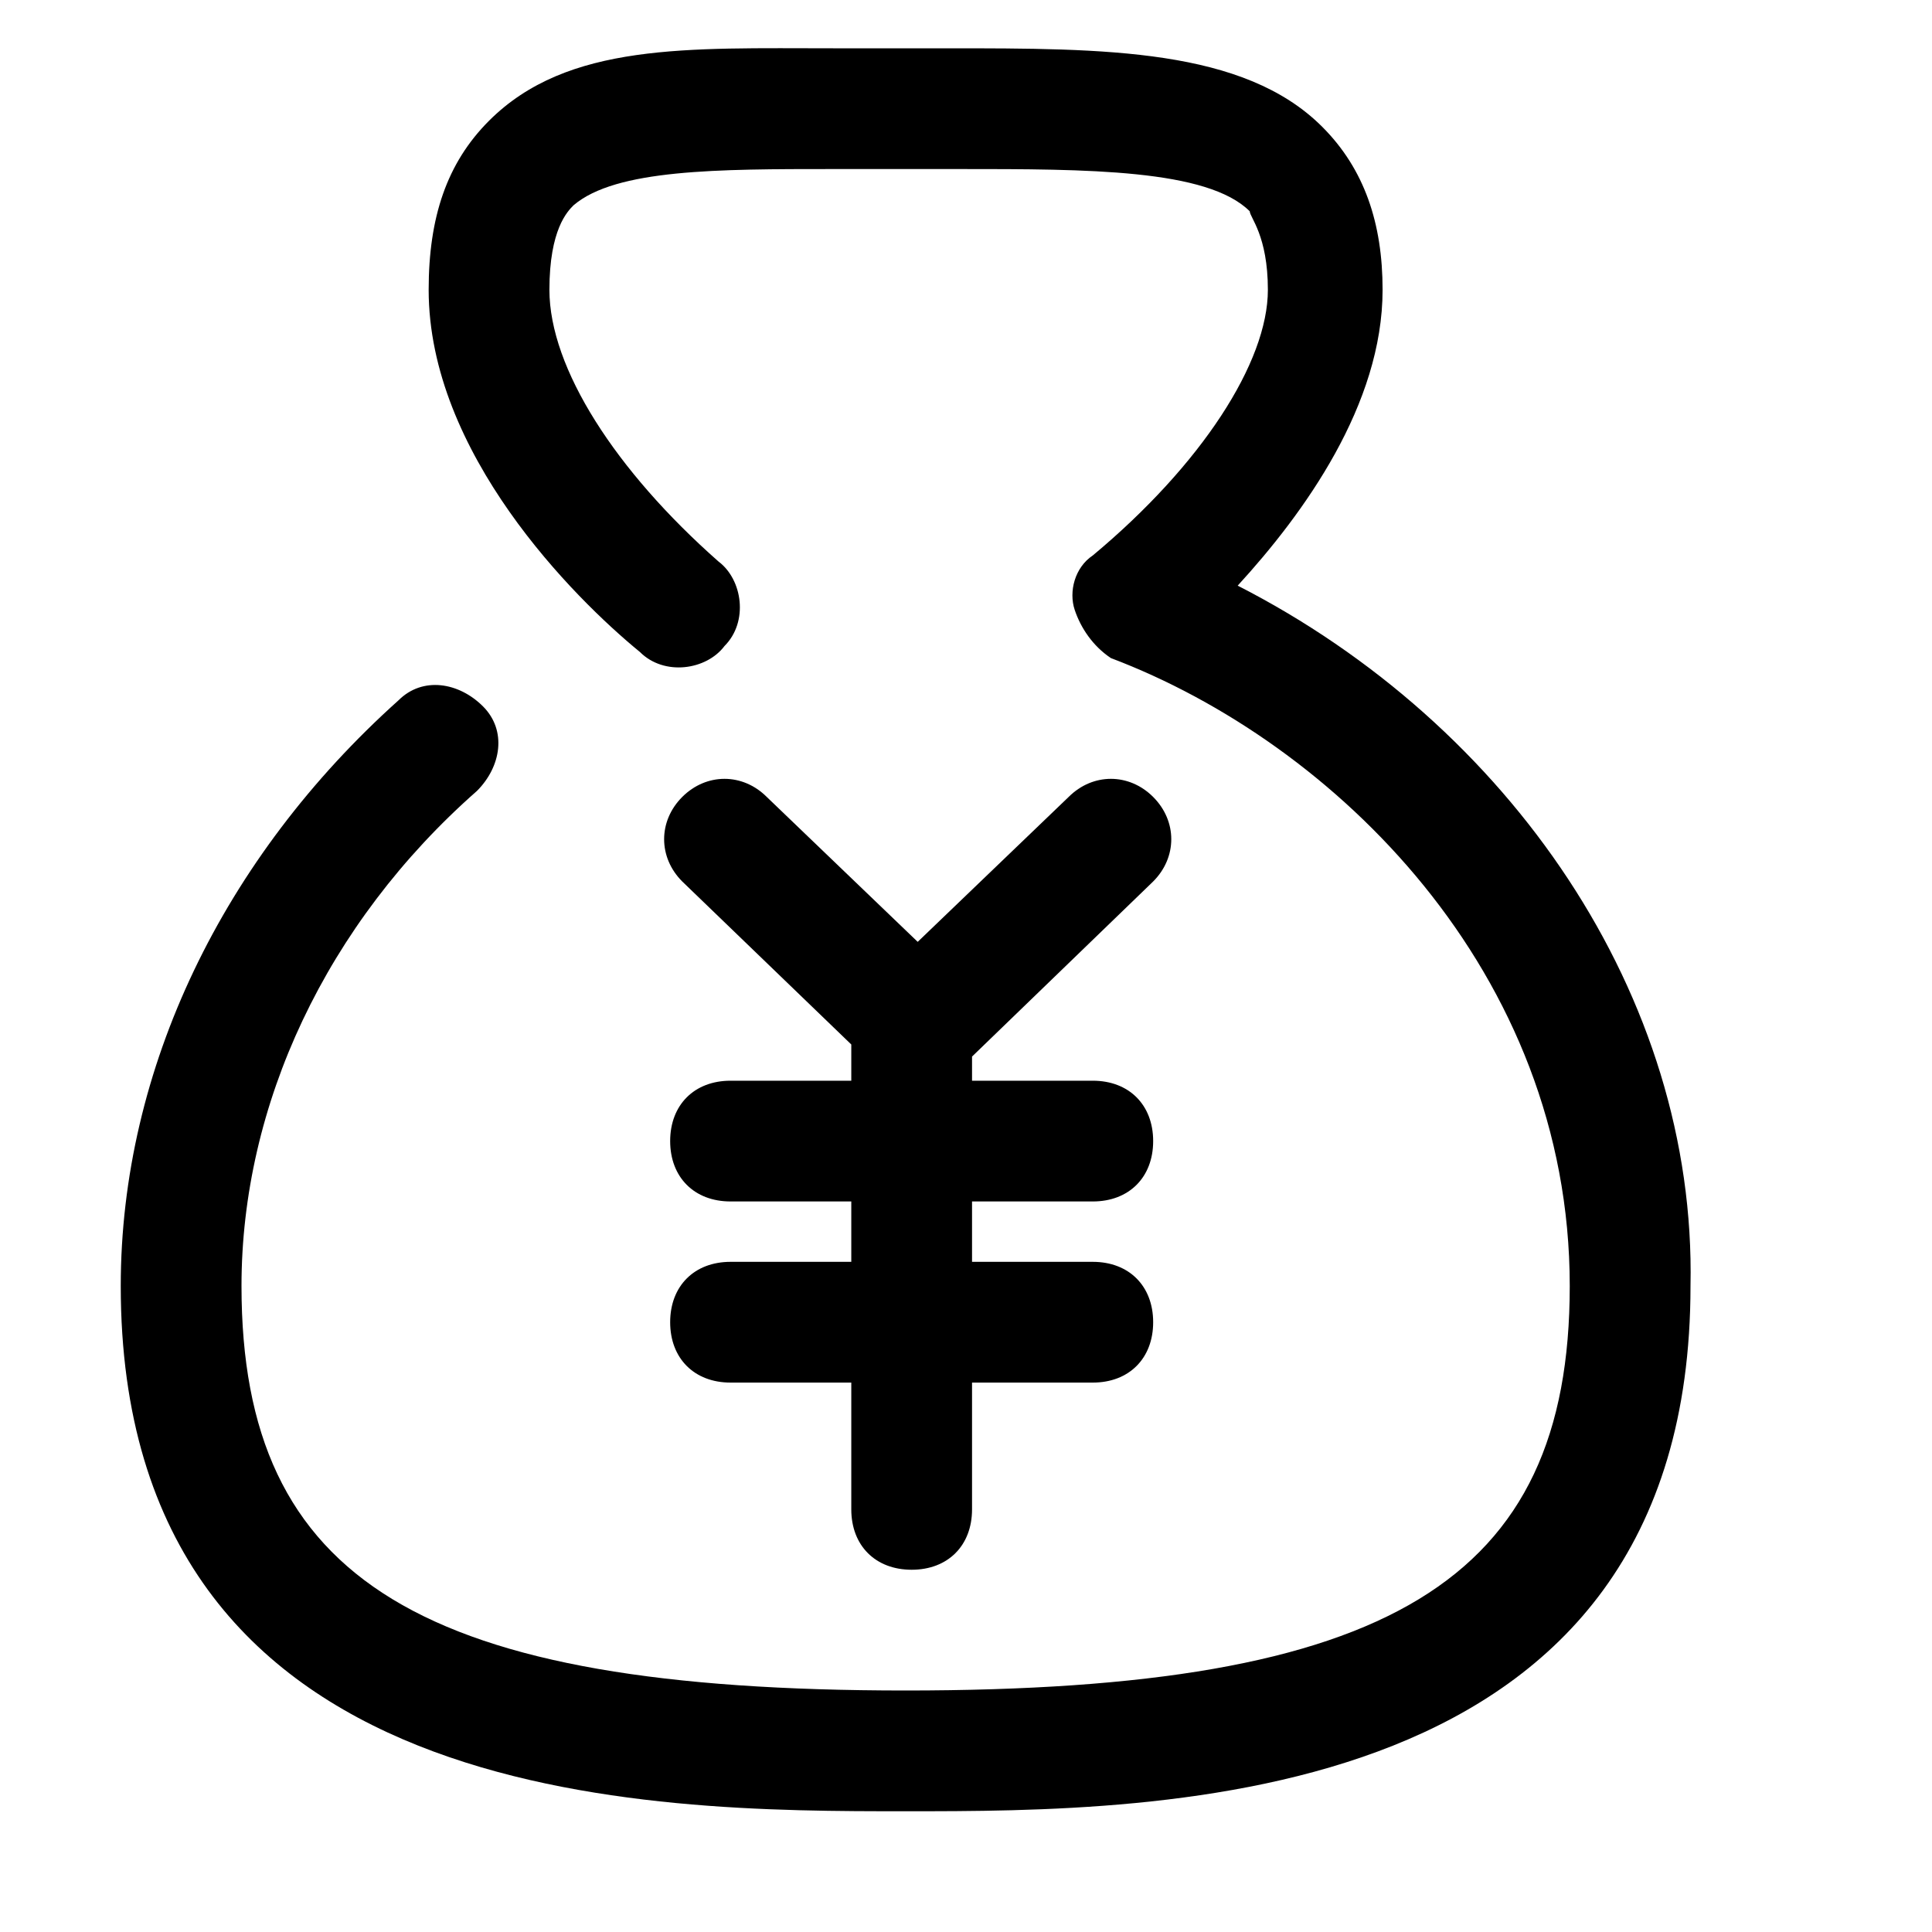
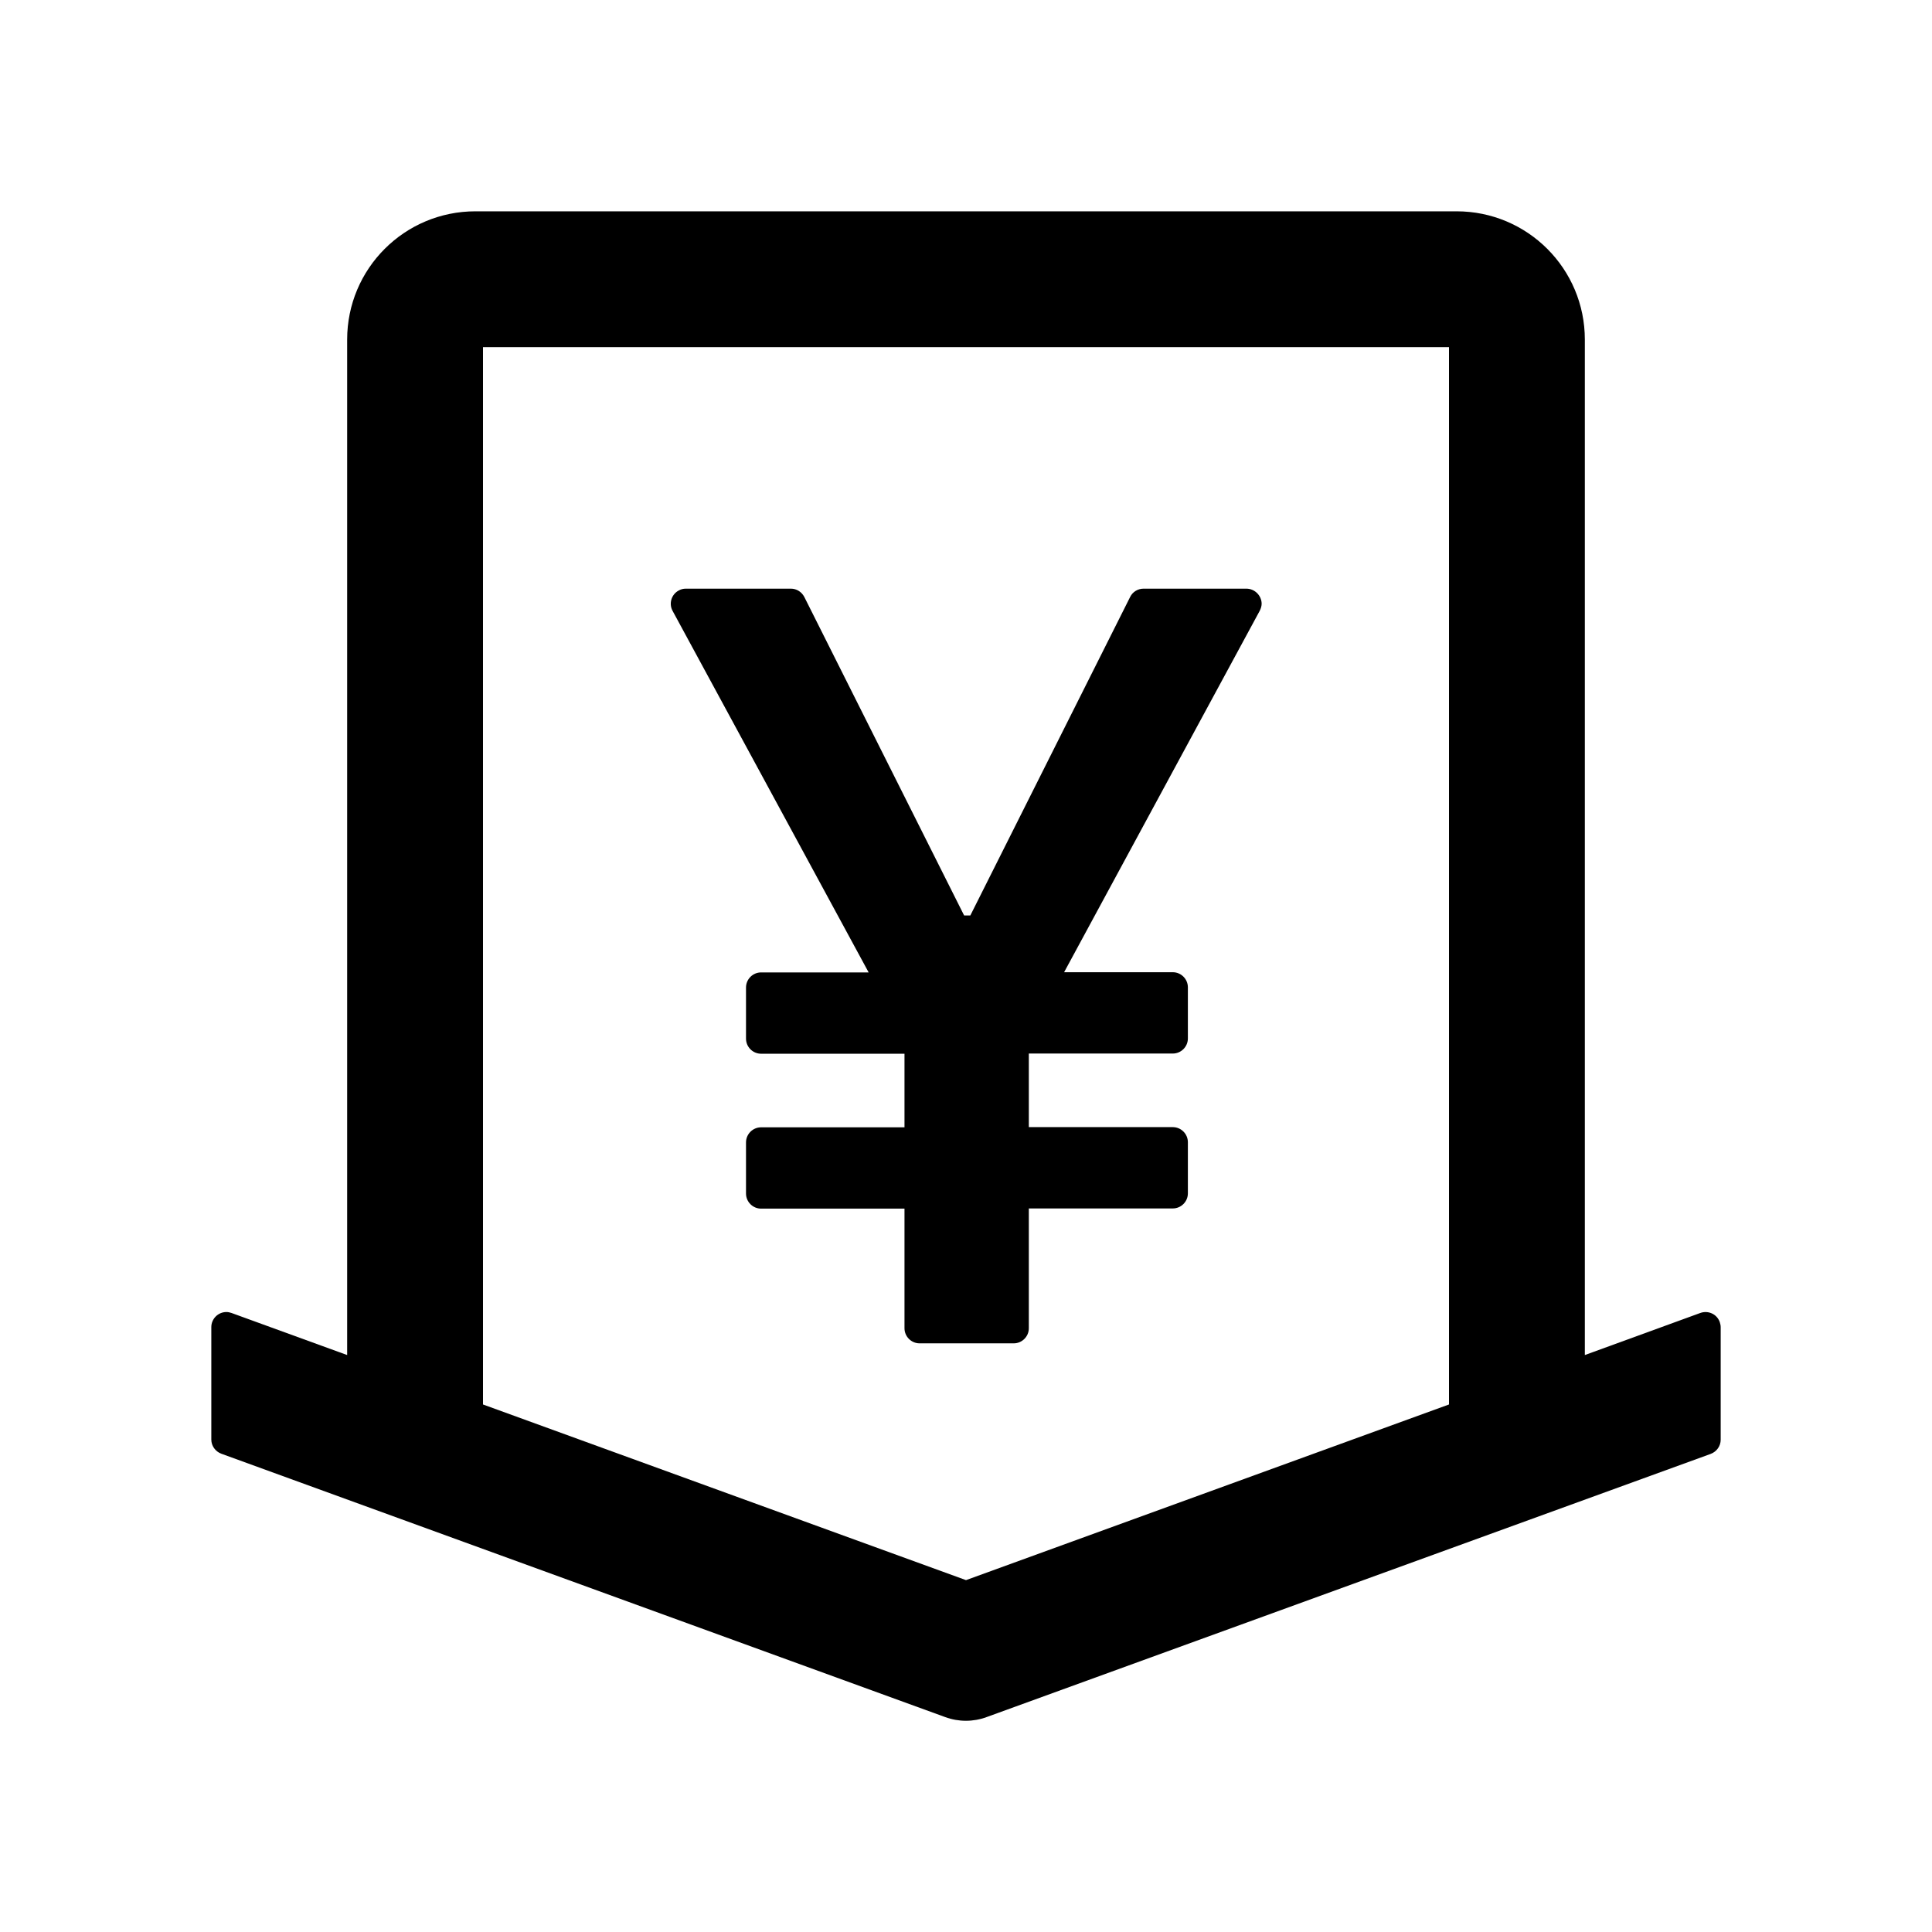
- <svg xmlns="http://www.w3.org/2000/svg" t="1671524929978" class="icon" viewBox="0 0 1024 1024" version="1.1" p-id="3768" width="200" height="200">
-   <path d="M656 310.4c35.2-38.4 76.8-96 76.8-156.8 0-35.2-9.6-64-32-86.4-41.6-41.6-115.2-41.6-198.4-41.6l-22.4 0c-12.8 0-25.6 0-38.4 0-76.8 0-140.8-3.2-182.4 38.4-22.4 22.4-32 51.2-32 89.6 0 86.4 76.8 163.2 112 192 12.8 12.8 35.2 9.6 44.8-3.2 12.8-12.8 9.6-35.2-3.2-44.8-54.4-48-89.6-102.4-89.6-144 0-32 9.6-41.6 12.8-44.8 22.4-19.2 76.8-19.2 137.6-19.2 12.8 0 25.6 0 41.6 0l25.6 0c67.2 0 131.2 0 153.6 22.4C662.4 115.2 672 124.8 672 153.6c0 38.4-35.2 92.8-92.8 140.8-9.6 6.4-12.8 19.2-9.6 28.8 3.2 9.6 9.6 19.2 19.2 25.6 118.4 44.8 243.2 166.4 243.2 332.8 0 156.8-96 214.4-352 214.4s-352-57.6-352-214.4c0-96 44.8-192 124.8-262.4 12.8-12.8 16-32 3.2-44.8-12.8-12.8-32-16-44.8-3.2-92.8 83.2-147.2 195.2-147.2 310.4 0 278.4 281.6 278.4 416 278.4s416 0 416-278.4C899.2 528 800 384 656 310.4z" p-id="3769" />
-   <path d="M611.2 467.2c12.8-12.8 12.8-32 0-44.8-12.8-12.8-32-12.8-44.8 0l-80 76.8-80-76.8c-12.8-12.8-32-12.8-44.8 0-12.8 12.8-12.8 32 0 44.8l89.6 86.4 0 19.2-64 0c-19.2 0-32 12.8-32 32s12.8 32 32 32l64 0 0 32-64 0c-19.2 0-32 12.8-32 32s12.8 32 32 32l64 0L451.2 800c0 19.2 12.8 32 32 32s32-12.8 32-32l0-67.2 64 0c19.2 0 32-12.8 32-32s-12.8-32-32-32l-64 0 0-32 64 0c19.2 0 32-12.8 32-32s-12.8-32-32-32l-64 0 0-12.8L611.2 467.2z" p-id="3770" />
+ <svg xmlns="http://www.w3.org/2000/svg" t="1671590531242" class="icon" viewBox="0 0 1024 1024" version="1.1" p-id="7930" width="200" height="200">
+   <path d="M911.5 700.7c-1.5-4.2-6.1-6.3-10.3-4.8L840 718.2V180c0-37.6-30.4-68-68-68H252c-37.6 0-68 30.4-68 68v538.2l-61.3-22.3c-0.9-0.3-1.8-0.5-2.7-0.5-4.4 0-8 3.6-8 8V763c0 3.3 2.1 6.3 5.3 7.5L501 910.1c7.1 2.6 14.8 2.6 21.9 0l383.8-139.5c3.2-1.2 5.3-4.2 5.3-7.5v-59.6c0-1-0.2-1.9-0.5-2.8zM512 837.5l-256-93.1V184h512v560.4l-256 93.1z" p-id="7931" />
+   <path d="M660.6 312h-54.5c-3 0-5.8 1.7-7.1 4.4l-84.7 168.8H511l-84.7-168.8c-1.4-2.7-4.1-4.4-7.1-4.4h-55.7c-1.3 0-2.6 0.3-3.8 1-3.9 2.1-5.3 7-3.2 10.8l103.9 191.6h-57c-4.4 0-8 3.6-8 8v27.1c0 4.4 3.6 8 8 8h76v39h-76c-4.4 0-8 3.6-8 8v27.1c0 4.4 3.6 8 8 8h76V704c0 4.4 3.6 8 8 8h49.9c4.4 0 8-3.6 8-8v-63.5h76.3c4.4 0 8-3.6 8-8v-27.1c0-4.4-3.6-8-8-8h-76.3v-39h76.3c4.4 0 8-3.6 8-8v-27.1c0-4.4-3.6-8-8-8H564l103.7-191.6c0.6-1.2 1-2.5 1-3.8-0.1-4.3-3.7-7.9-8.1-7.9z" p-id="7932" />
</svg>
